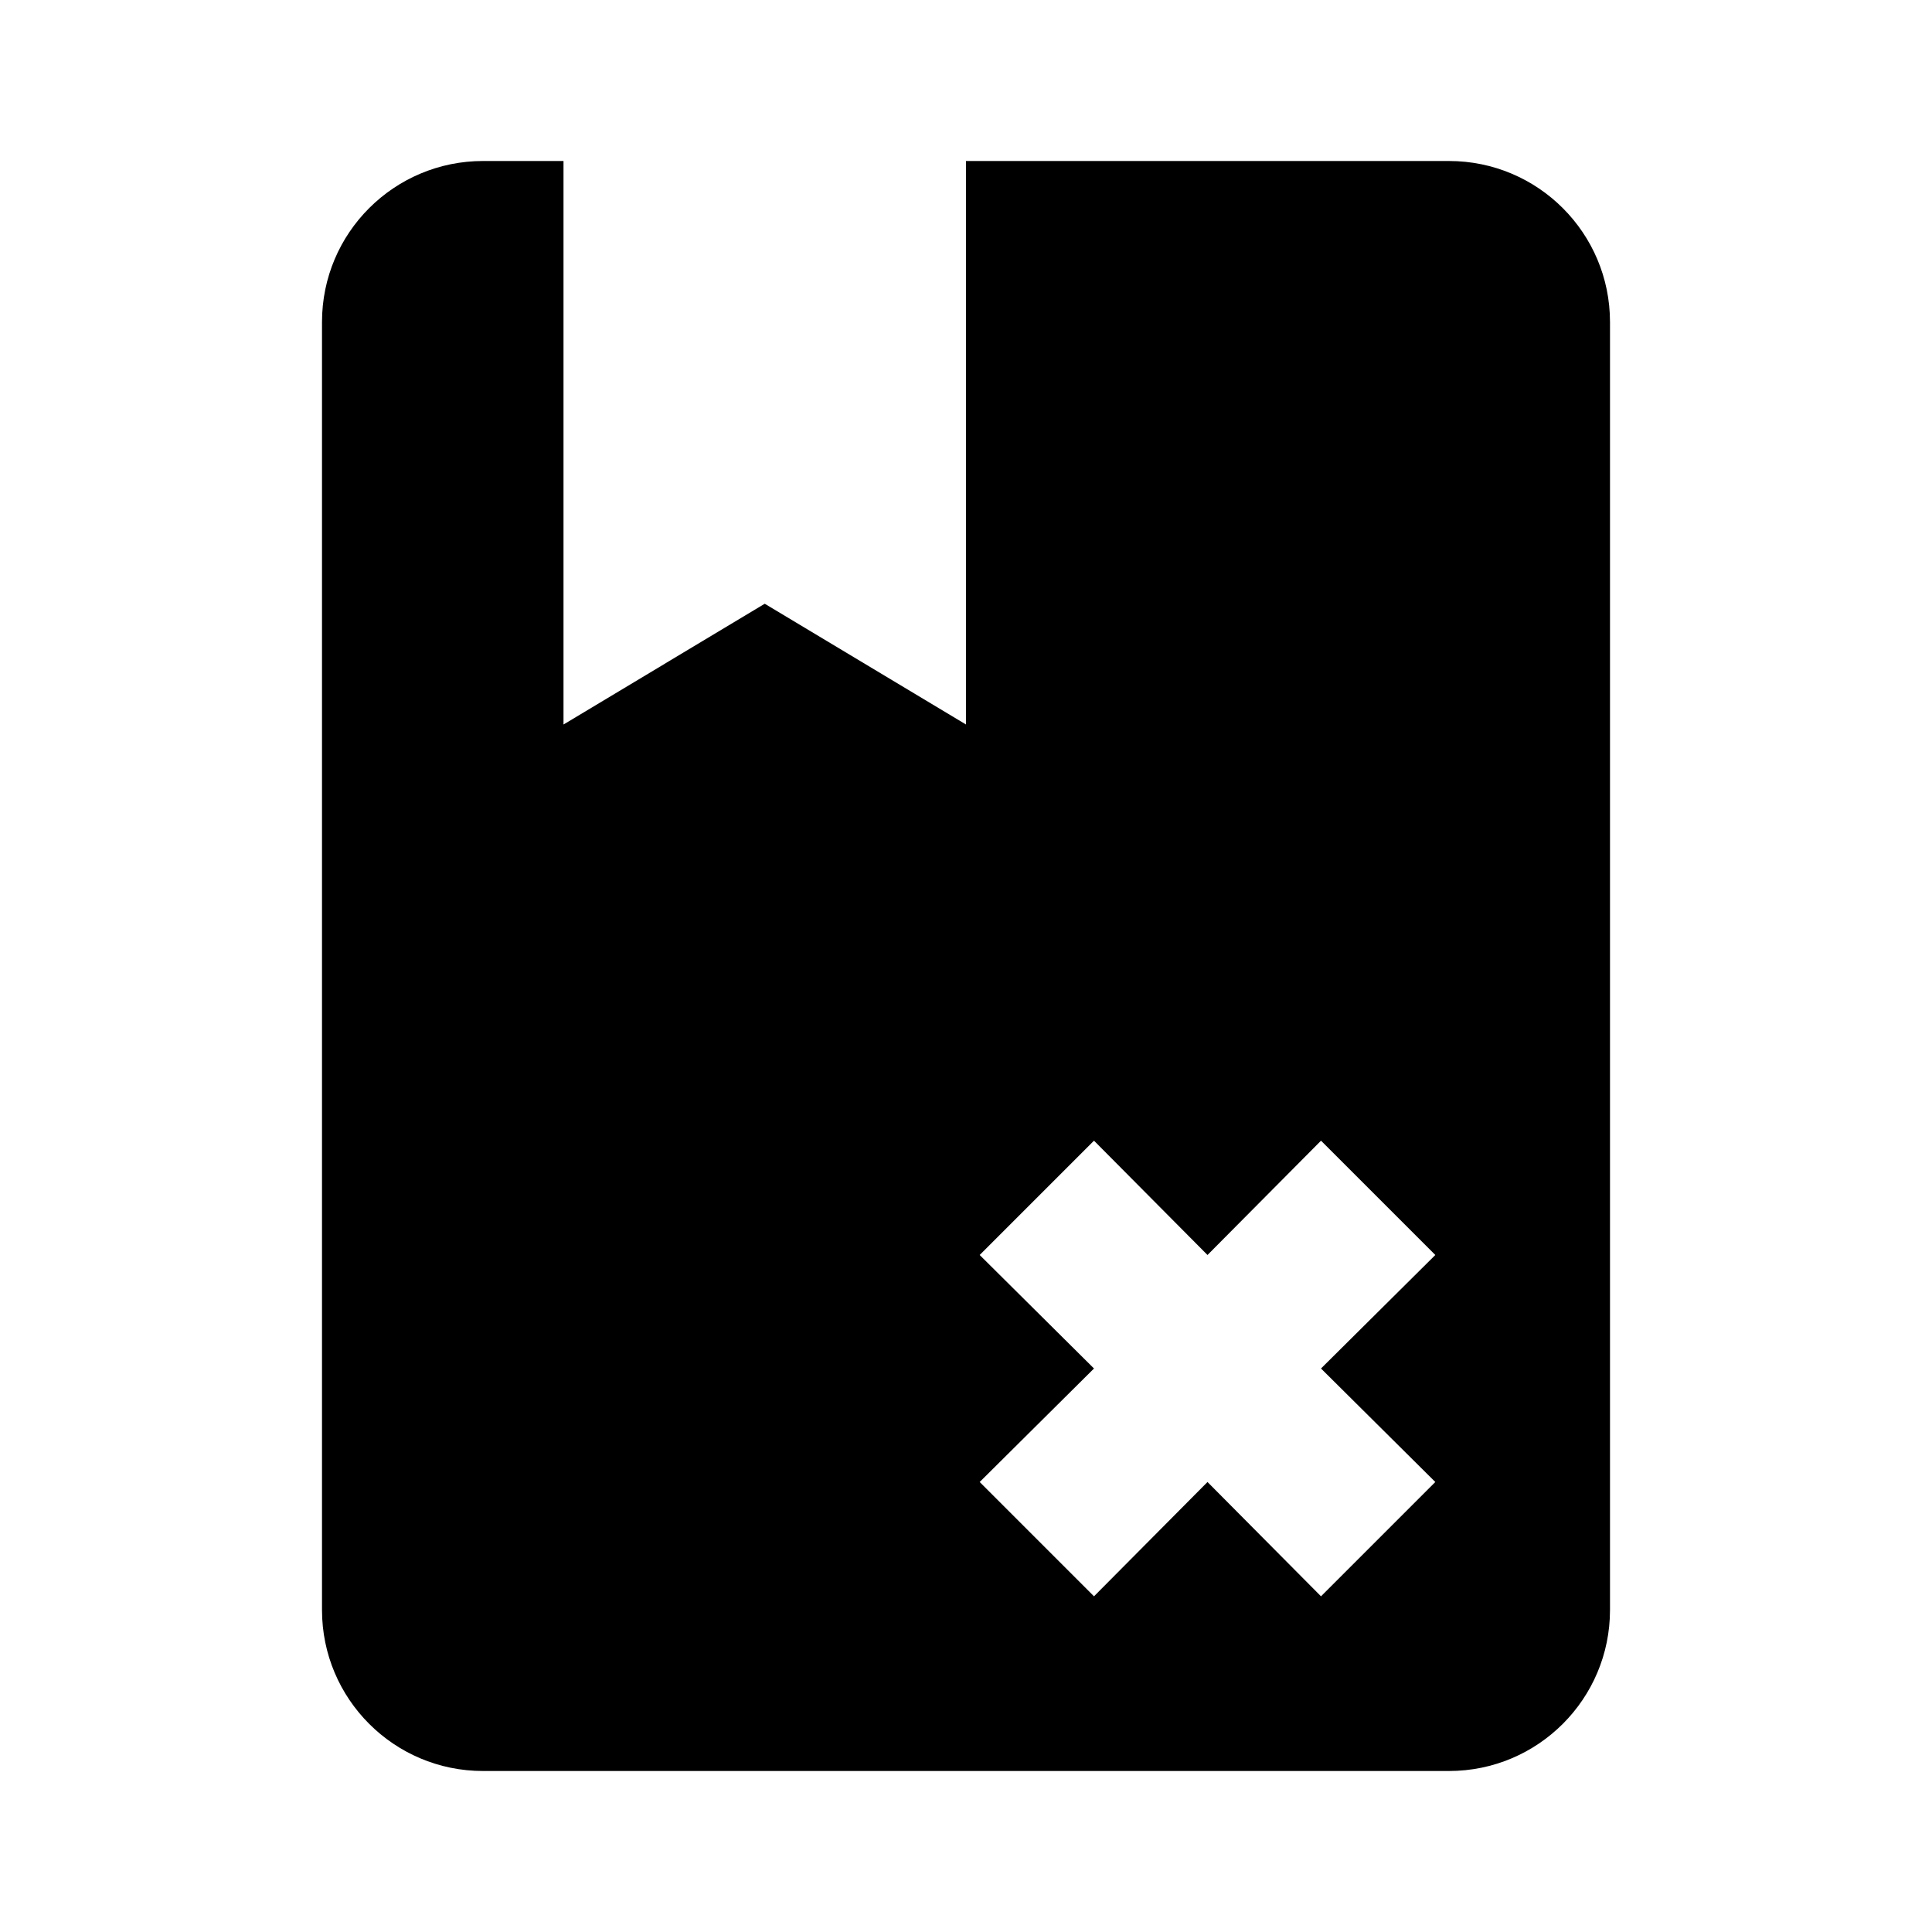
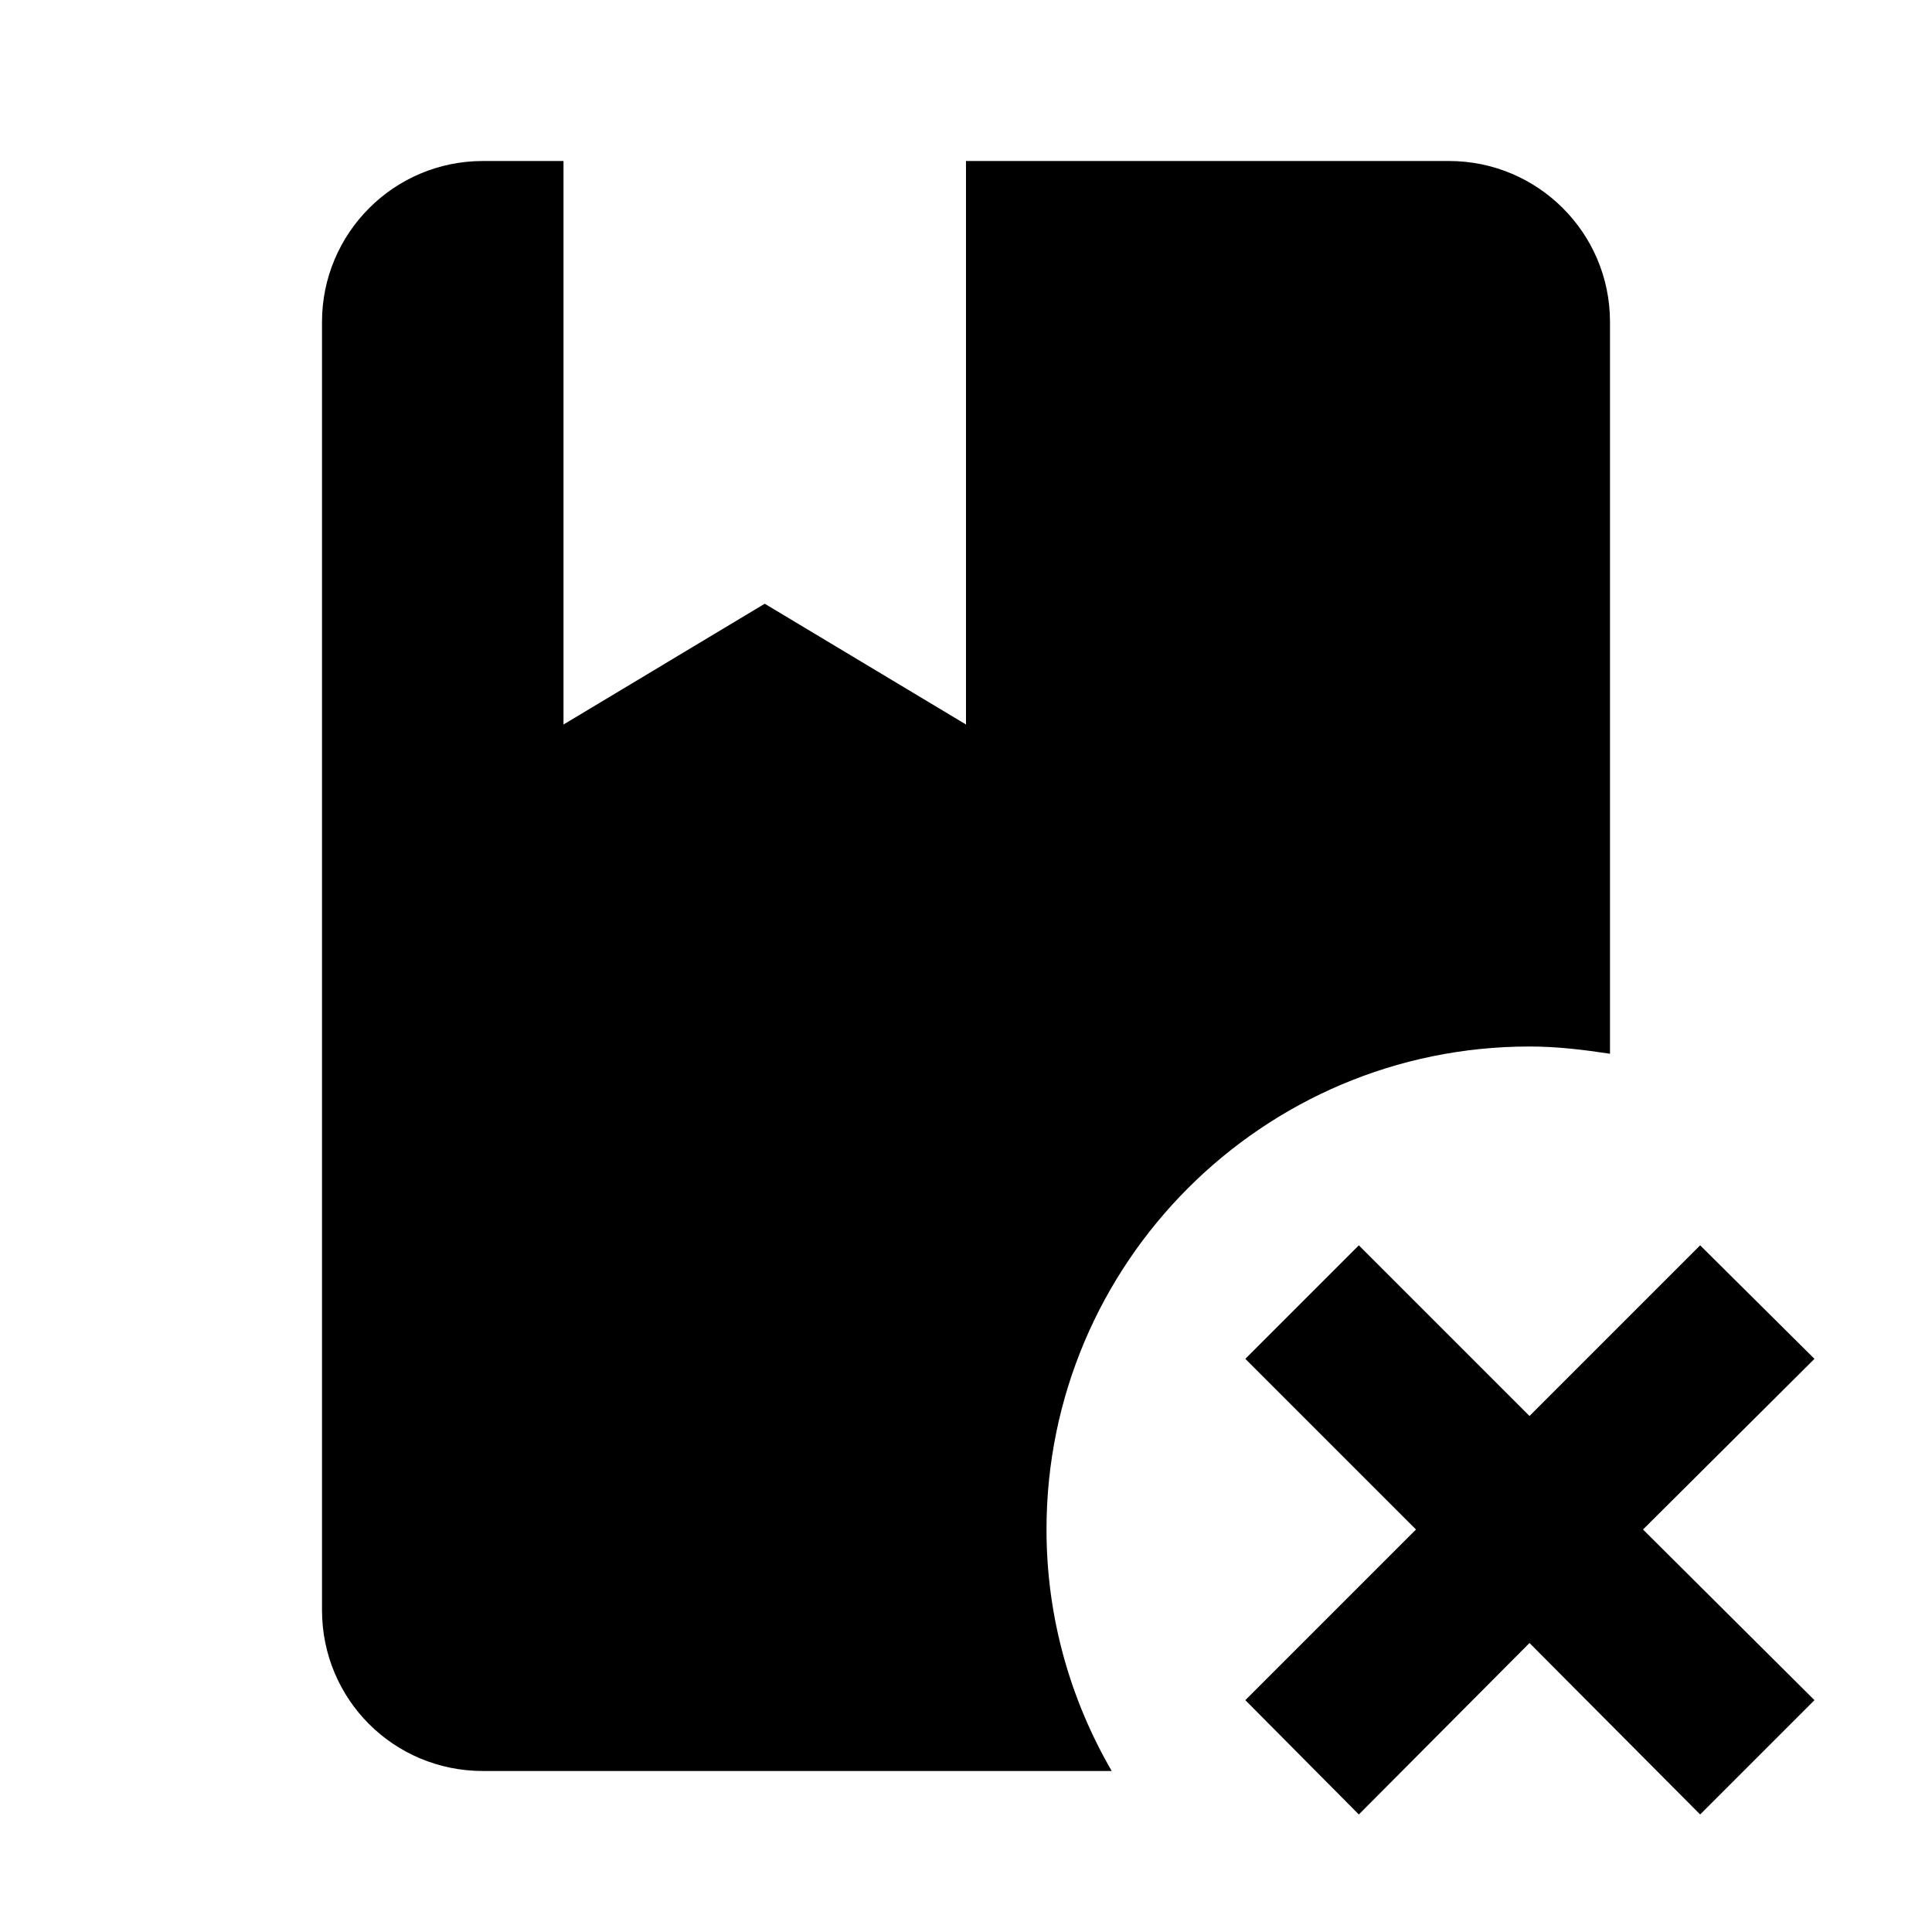
<svg xmlns="http://www.w3.org/2000/svg" width="24" height="24">
-   <path d="M18,22H6A2,2 0 0,1 4,20V4C4,2.89 4.9,2 6,2H7V9L9.5,7.5L12,9V2H18A2,2 0 0,1 20,4V20A2,2 0 0,1 18,22M16.41,19.83L17.83,18.41L16.41,17L17.83,15.59L16.41,14.17L15,15.59L13.59,14.17L12.17,15.59L13.59,17L12.17,18.41L13.59,19.83L15,18.41L16.41,19.83Z" />
+   <path d="M13 19C13 20.1 13.3 21.12 13.81 22H6C4.89 22 4 21.11 4 20V4C4 2.9 4.89 2 6 2H7V9L9.5 7.5L12 9V2H18C19.1 2 20 2.89 20 4V13.09C19.67 13.04 19.34 13 19 13C15.69 13 13 15.69 13 19M22.54 16.88L21.12 15.47L19 17.59L16.88 15.47L15.47 16.88L17.59 19L15.47 21.12L16.88 22.54L19 20.41L21.12 22.54L22.54 21.12L20.41 19L22.54 16.88Z" />
</svg>
